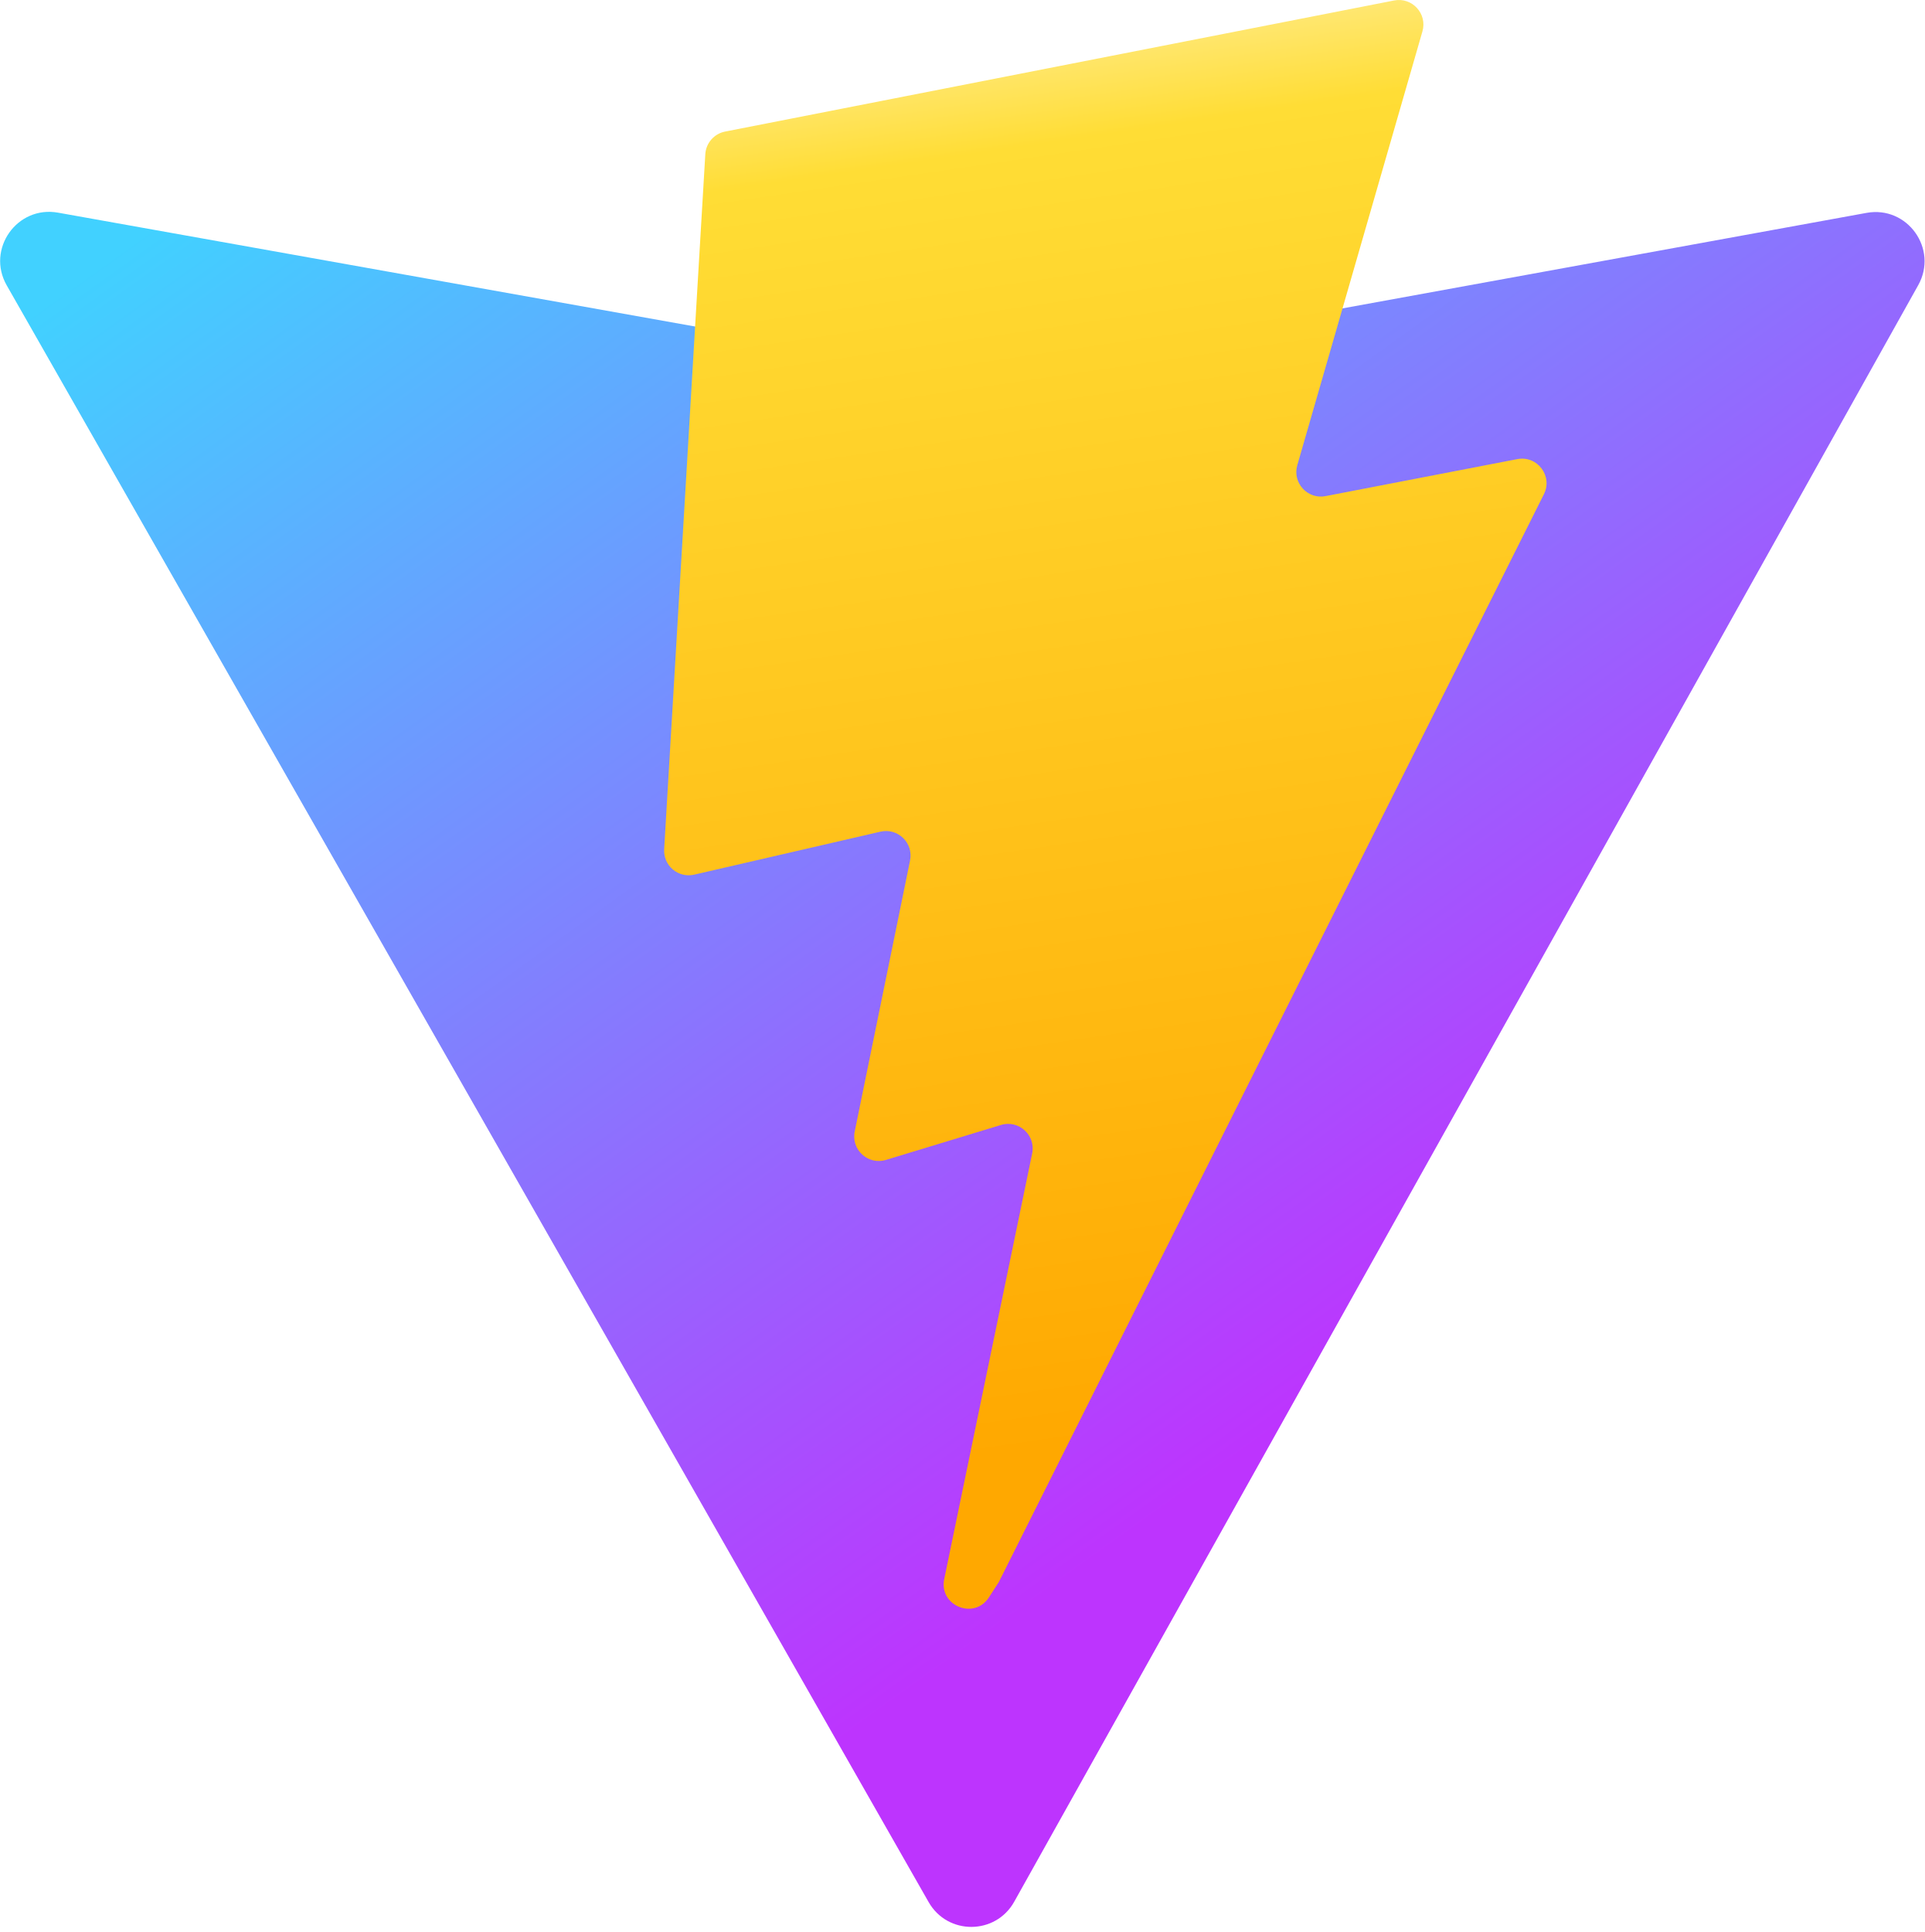
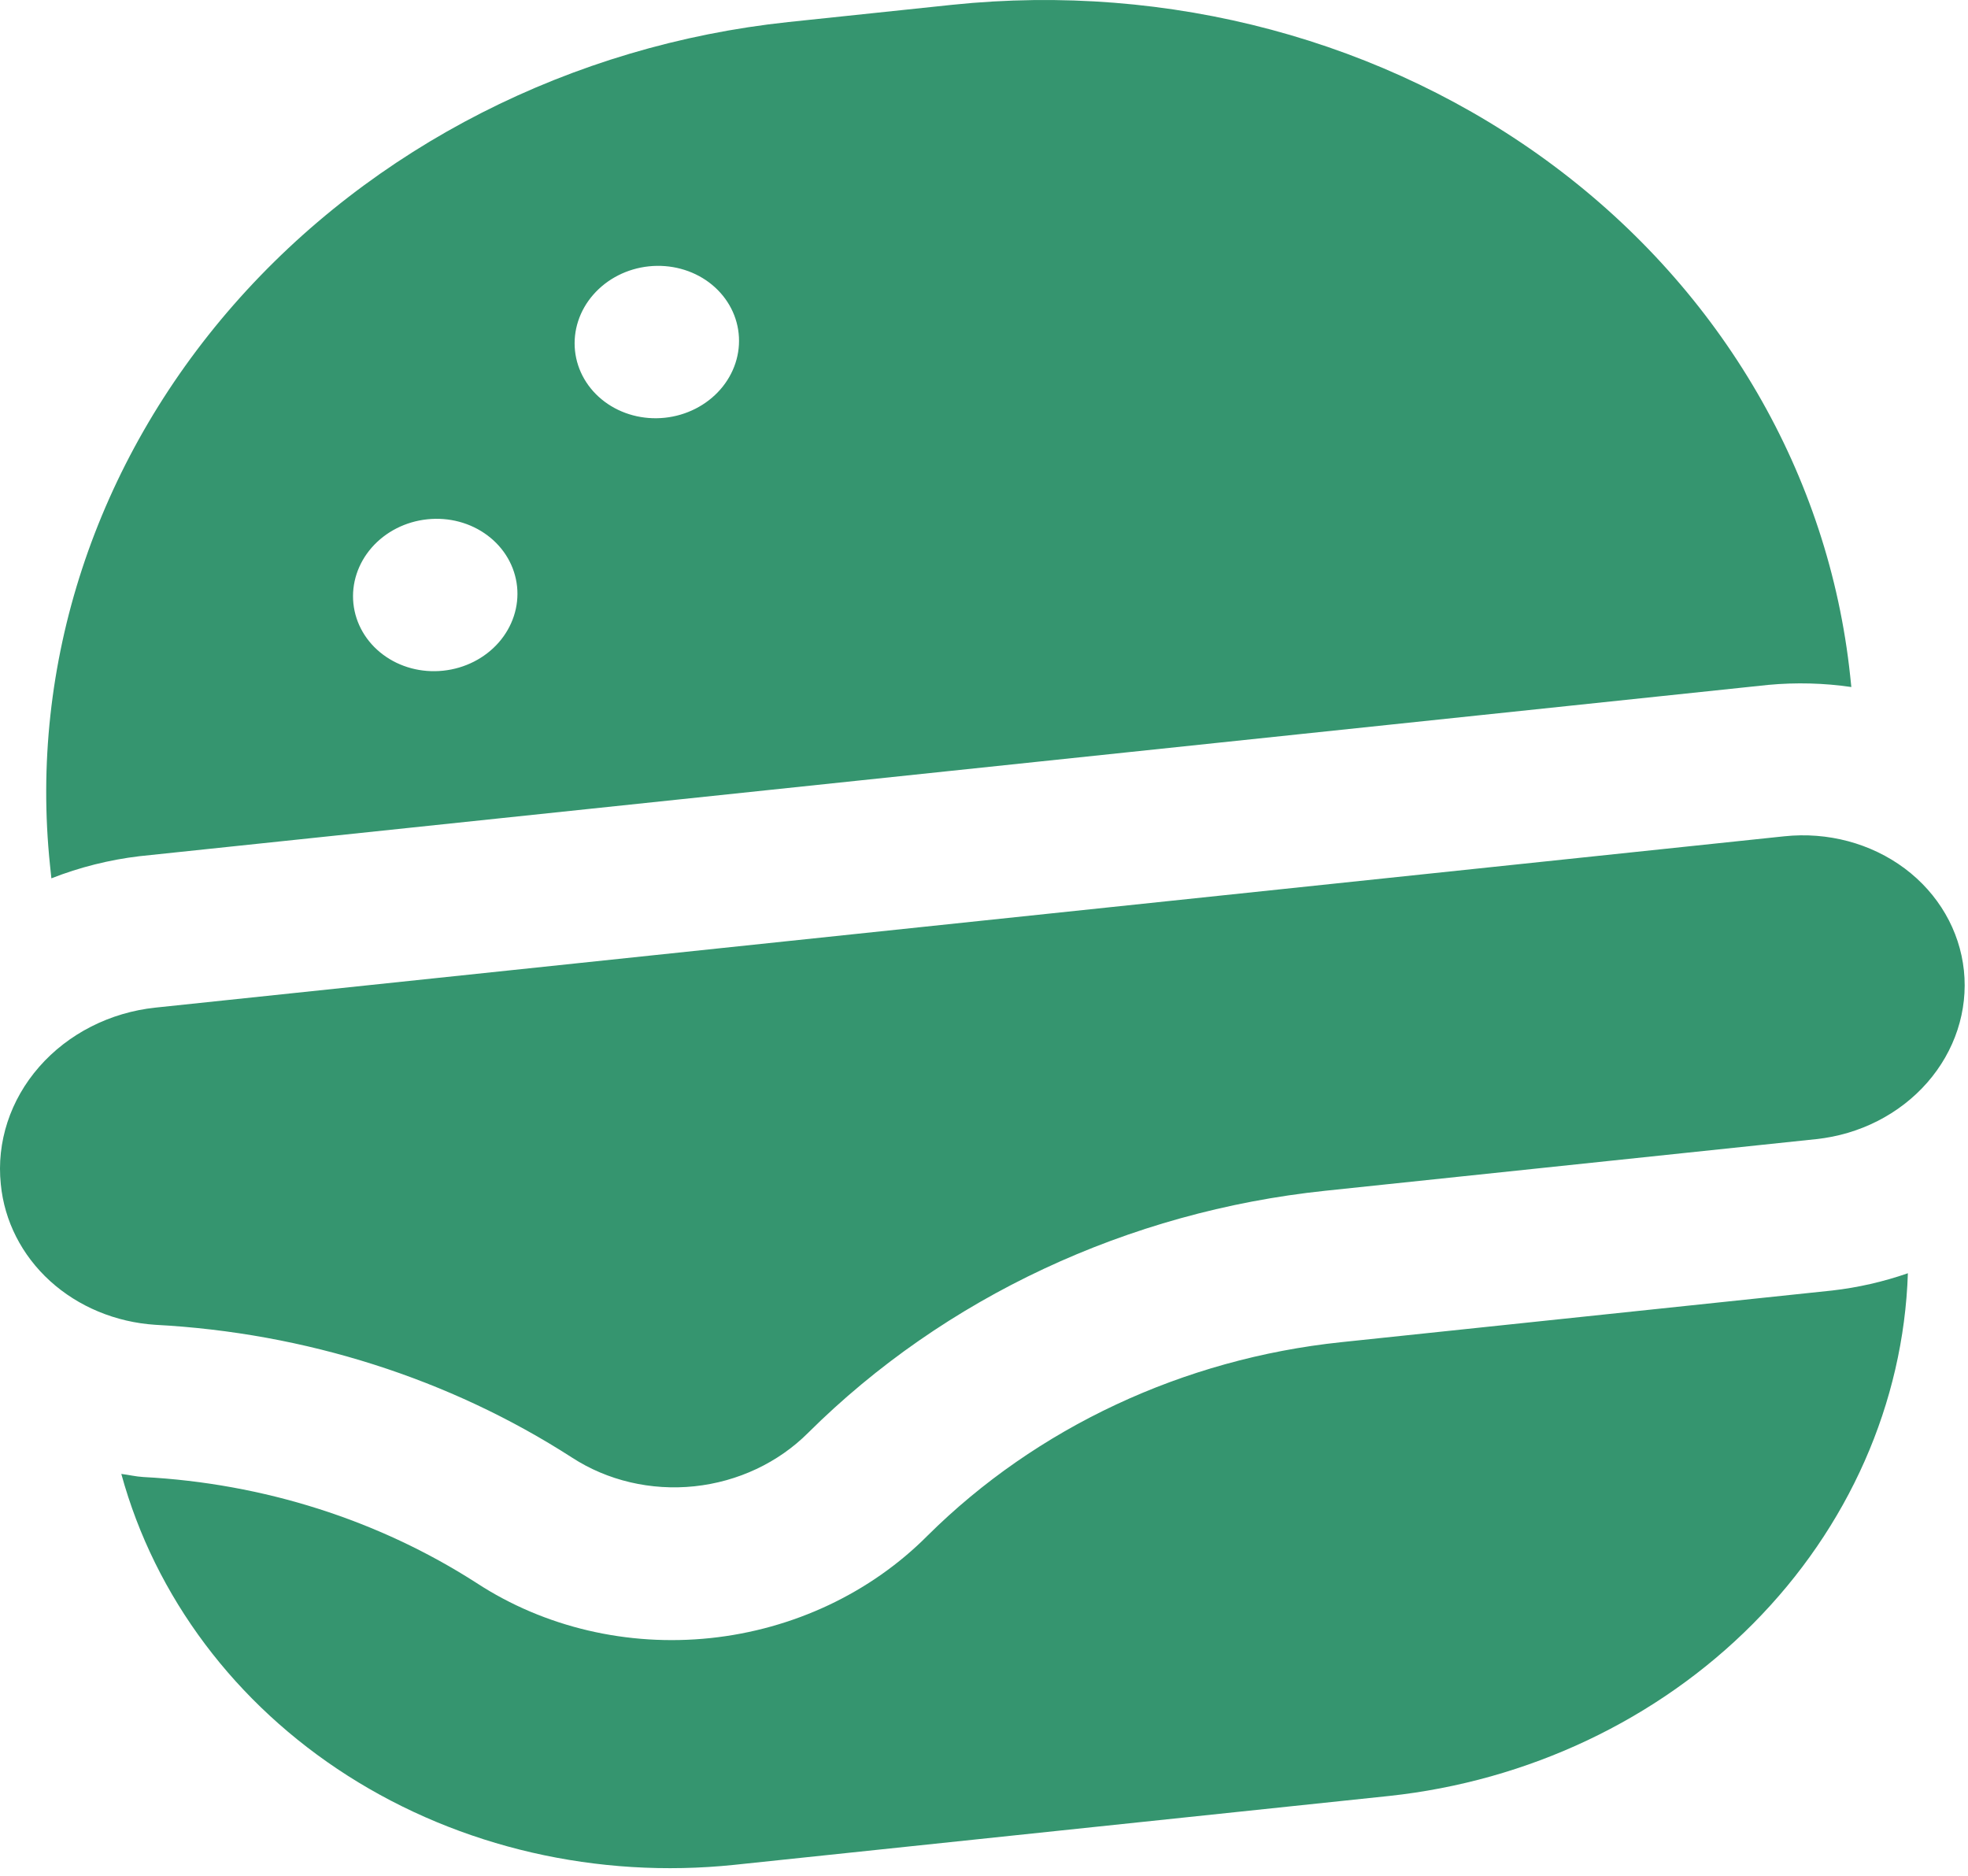
- <svg xmlns="http://www.w3.org/2000/svg" aria-hidden="true" role="img" class="iconify iconify--logos" width="31.88" height="32" preserveAspectRatio="xMidYMid meet" viewBox="0 0 256 257">
-   <defs>
-     <linearGradient id="IconifyId1813088fe1fbc01fb466" x1="-.828%" x2="57.636%" y1="7.652%" y2="78.411%">
-       <stop offset="0%" stop-color="#41D1FF" />
-       <stop offset="100%" stop-color="#BD34FE" />
-     </linearGradient>
-     <linearGradient id="IconifyId1813088fe1fbc01fb467" x1="43.376%" x2="50.316%" y1="2.242%" y2="89.03%">
-       <stop offset="0%" stop-color="#FFEA83" />
-       <stop offset="8.333%" stop-color="#FFDD35" />
-       <stop offset="100%" stop-color="#FFA800" />
-     </linearGradient>
-   </defs>
-   <path fill="url(#IconifyId1813088fe1fbc01fb466)" d="M255.153 37.938L134.897 252.976c-2.483 4.44-8.862 4.466-11.382.048L.875 37.958c-2.746-4.814 1.371-10.646 6.827-9.67l120.385 21.517a6.537 6.537 0 0 0 2.322-.004l117.867-21.483c5.438-.991 9.574 4.796 6.877 9.62Z" />
-   <path fill="url(#IconifyId1813088fe1fbc01fb467)" d="M185.432.063L96.44 17.501a3.268 3.268 0 0 0-2.634 3.014l-5.474 92.456a3.268 3.268 0 0 0 3.997 3.378l24.777-5.718c2.318-.535 4.413 1.507 3.936 3.838l-7.361 36.047c-.495 2.426 1.782 4.5 4.151 3.78l15.304-4.649c2.372-.72 4.652 1.36 4.15 3.788l-11.698 56.621c-.732 3.542 3.979 5.473 5.943 2.437l1.313-2.028l72.516-144.72c1.215-2.423-.88-5.186-3.54-4.672l-25.505 4.922c-2.396.462-4.435-1.77-3.759-4.114l16.646-57.705c.677-2.35-1.37-4.583-3.769-4.113Z" />
+ <svg xmlns="http://www.w3.org/2000/svg" width="64" height="61" viewBox="0 0 64 61" fill="none">
+   <path d="M62.045 41.404C61.906 45.62 60.117 49.671 57.011 52.799C53.905 55.927 49.694 57.919 45.166 58.403L23.878 60.642C19.426 61.105 14.968 60.077 11.311 57.746C7.655 55.414 5.041 51.932 3.945 47.93C4.187 47.959 4.417 48.017 4.666 48.031C8.567 48.236 12.316 49.429 15.505 51.481C17.704 52.916 20.405 53.551 23.102 53.268C25.8 52.984 28.31 51.801 30.162 49.939C33.708 46.42 38.484 44.185 43.614 43.646L59.58 41.966C60.422 41.87 61.249 41.681 62.045 41.404ZM0.026 38.508C0.141 39.705 0.708 40.819 1.627 41.656C2.547 42.492 3.76 42.997 5.054 43.081C9.93 43.339 14.616 44.831 18.6 47.397C19.753 48.148 21.169 48.48 22.583 48.332C23.997 48.183 25.313 47.563 26.285 46.589C30.716 42.19 36.686 39.397 43.096 38.722L59.062 37.043C60.474 36.894 61.773 36.233 62.674 35.205C63.575 34.176 64.004 32.865 63.867 31.559C63.729 30.253 63.037 29.06 61.942 28.241C60.846 27.423 59.438 27.046 58.027 27.195L5.056 32.766C3.578 32.922 2.218 33.614 1.275 34.691C0.332 35.767 -0.117 37.14 0.026 38.508ZM60.168 21.976L60.206 22.341C59.316 22.211 58.409 22.188 57.509 22.271L4.538 27.842C3.554 27.959 2.589 28.202 1.671 28.562L1.626 28.134C0.947 21.606 3.095 15.053 7.598 9.912C12.101 4.772 18.592 1.465 25.646 0.716L30.969 0.156C38.024 -0.579 45.061 1.306 50.535 5.396C56.01 9.487 59.474 15.45 60.168 21.976ZM16.815 19.069C16.746 18.416 16.4 17.819 15.852 17.41C15.305 17 14.601 16.812 13.895 16.887C13.189 16.961 12.54 17.291 12.089 17.806C11.639 18.32 11.424 18.976 11.493 19.628C11.562 20.281 11.908 20.878 12.456 21.287C13.003 21.697 13.707 21.885 14.413 21.81C15.119 21.736 15.768 21.406 16.219 20.892C16.669 20.377 16.884 19.722 16.815 19.069ZM24.021 10.843C23.953 10.19 23.606 9.594 23.059 9.184C22.511 8.775 21.807 8.587 21.101 8.661C20.395 8.735 19.746 9.066 19.296 9.58C18.845 10.094 18.631 10.75 18.699 11.403C18.768 12.056 19.114 12.653 19.662 13.062C20.209 13.471 20.913 13.659 21.619 13.585C22.325 13.511 22.974 13.18 23.425 12.666C23.875 12.152 24.09 11.496 24.021 10.843Z" fill="#35956F" />
</svg>
